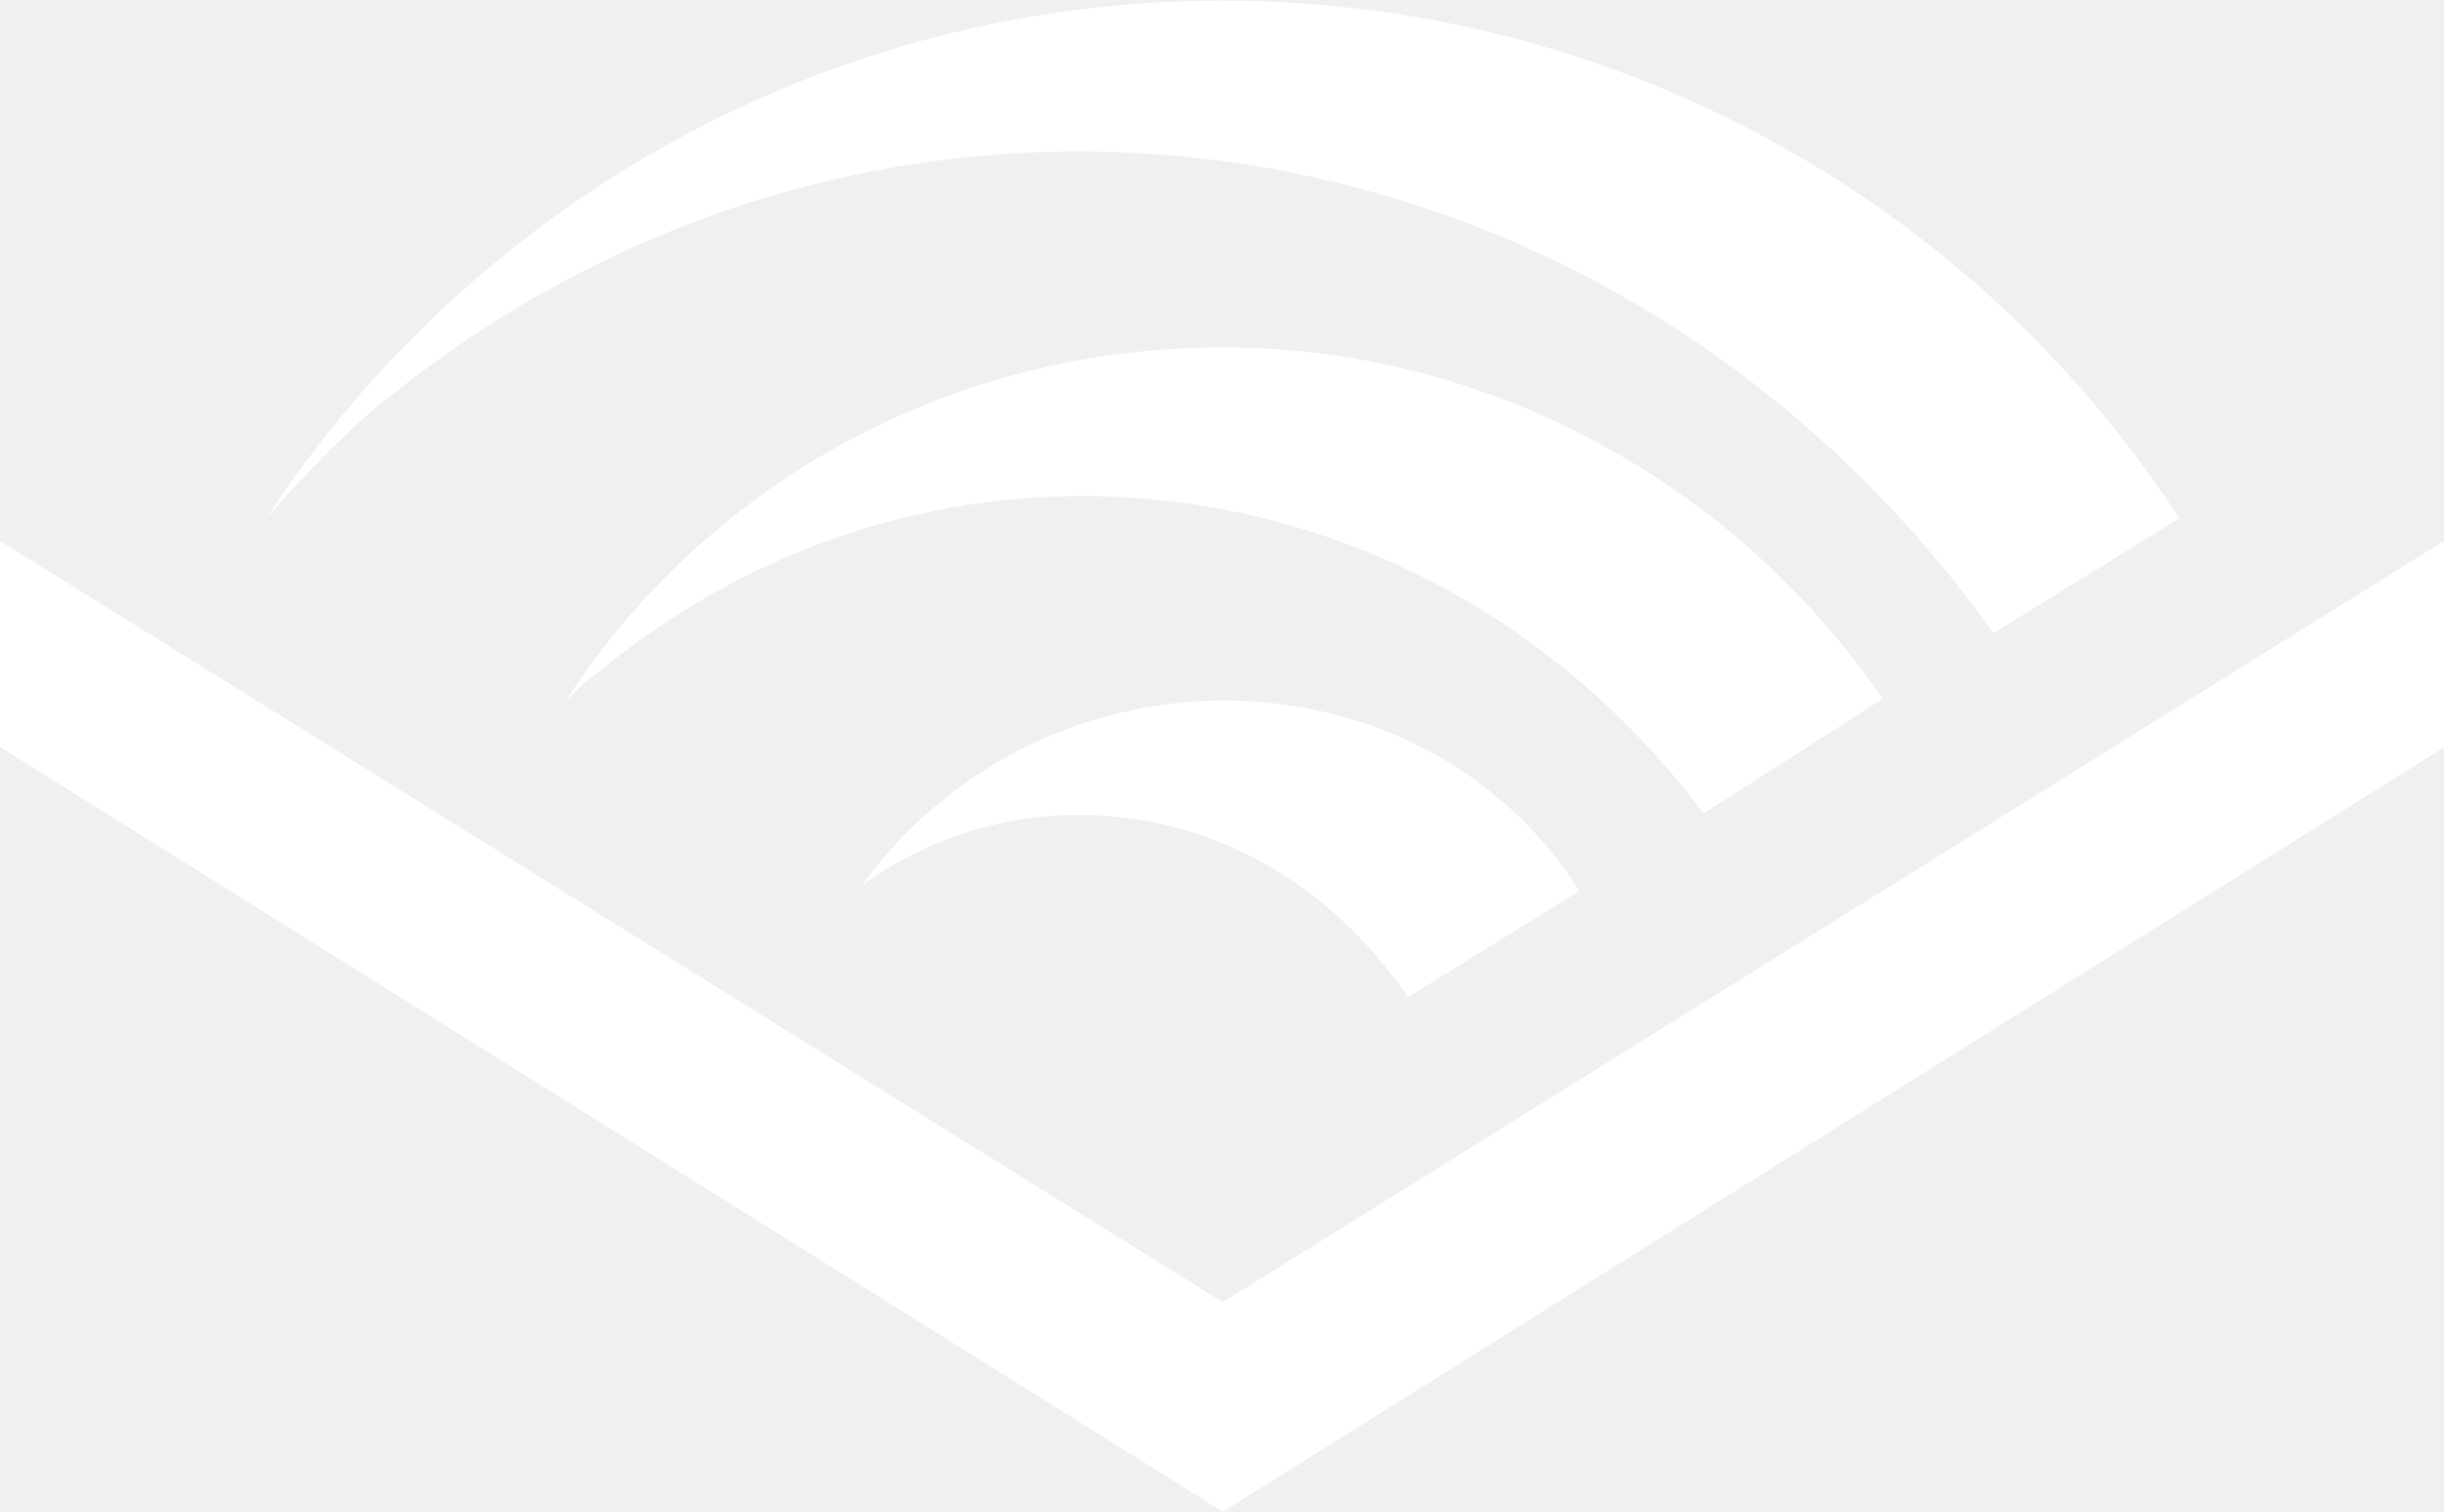
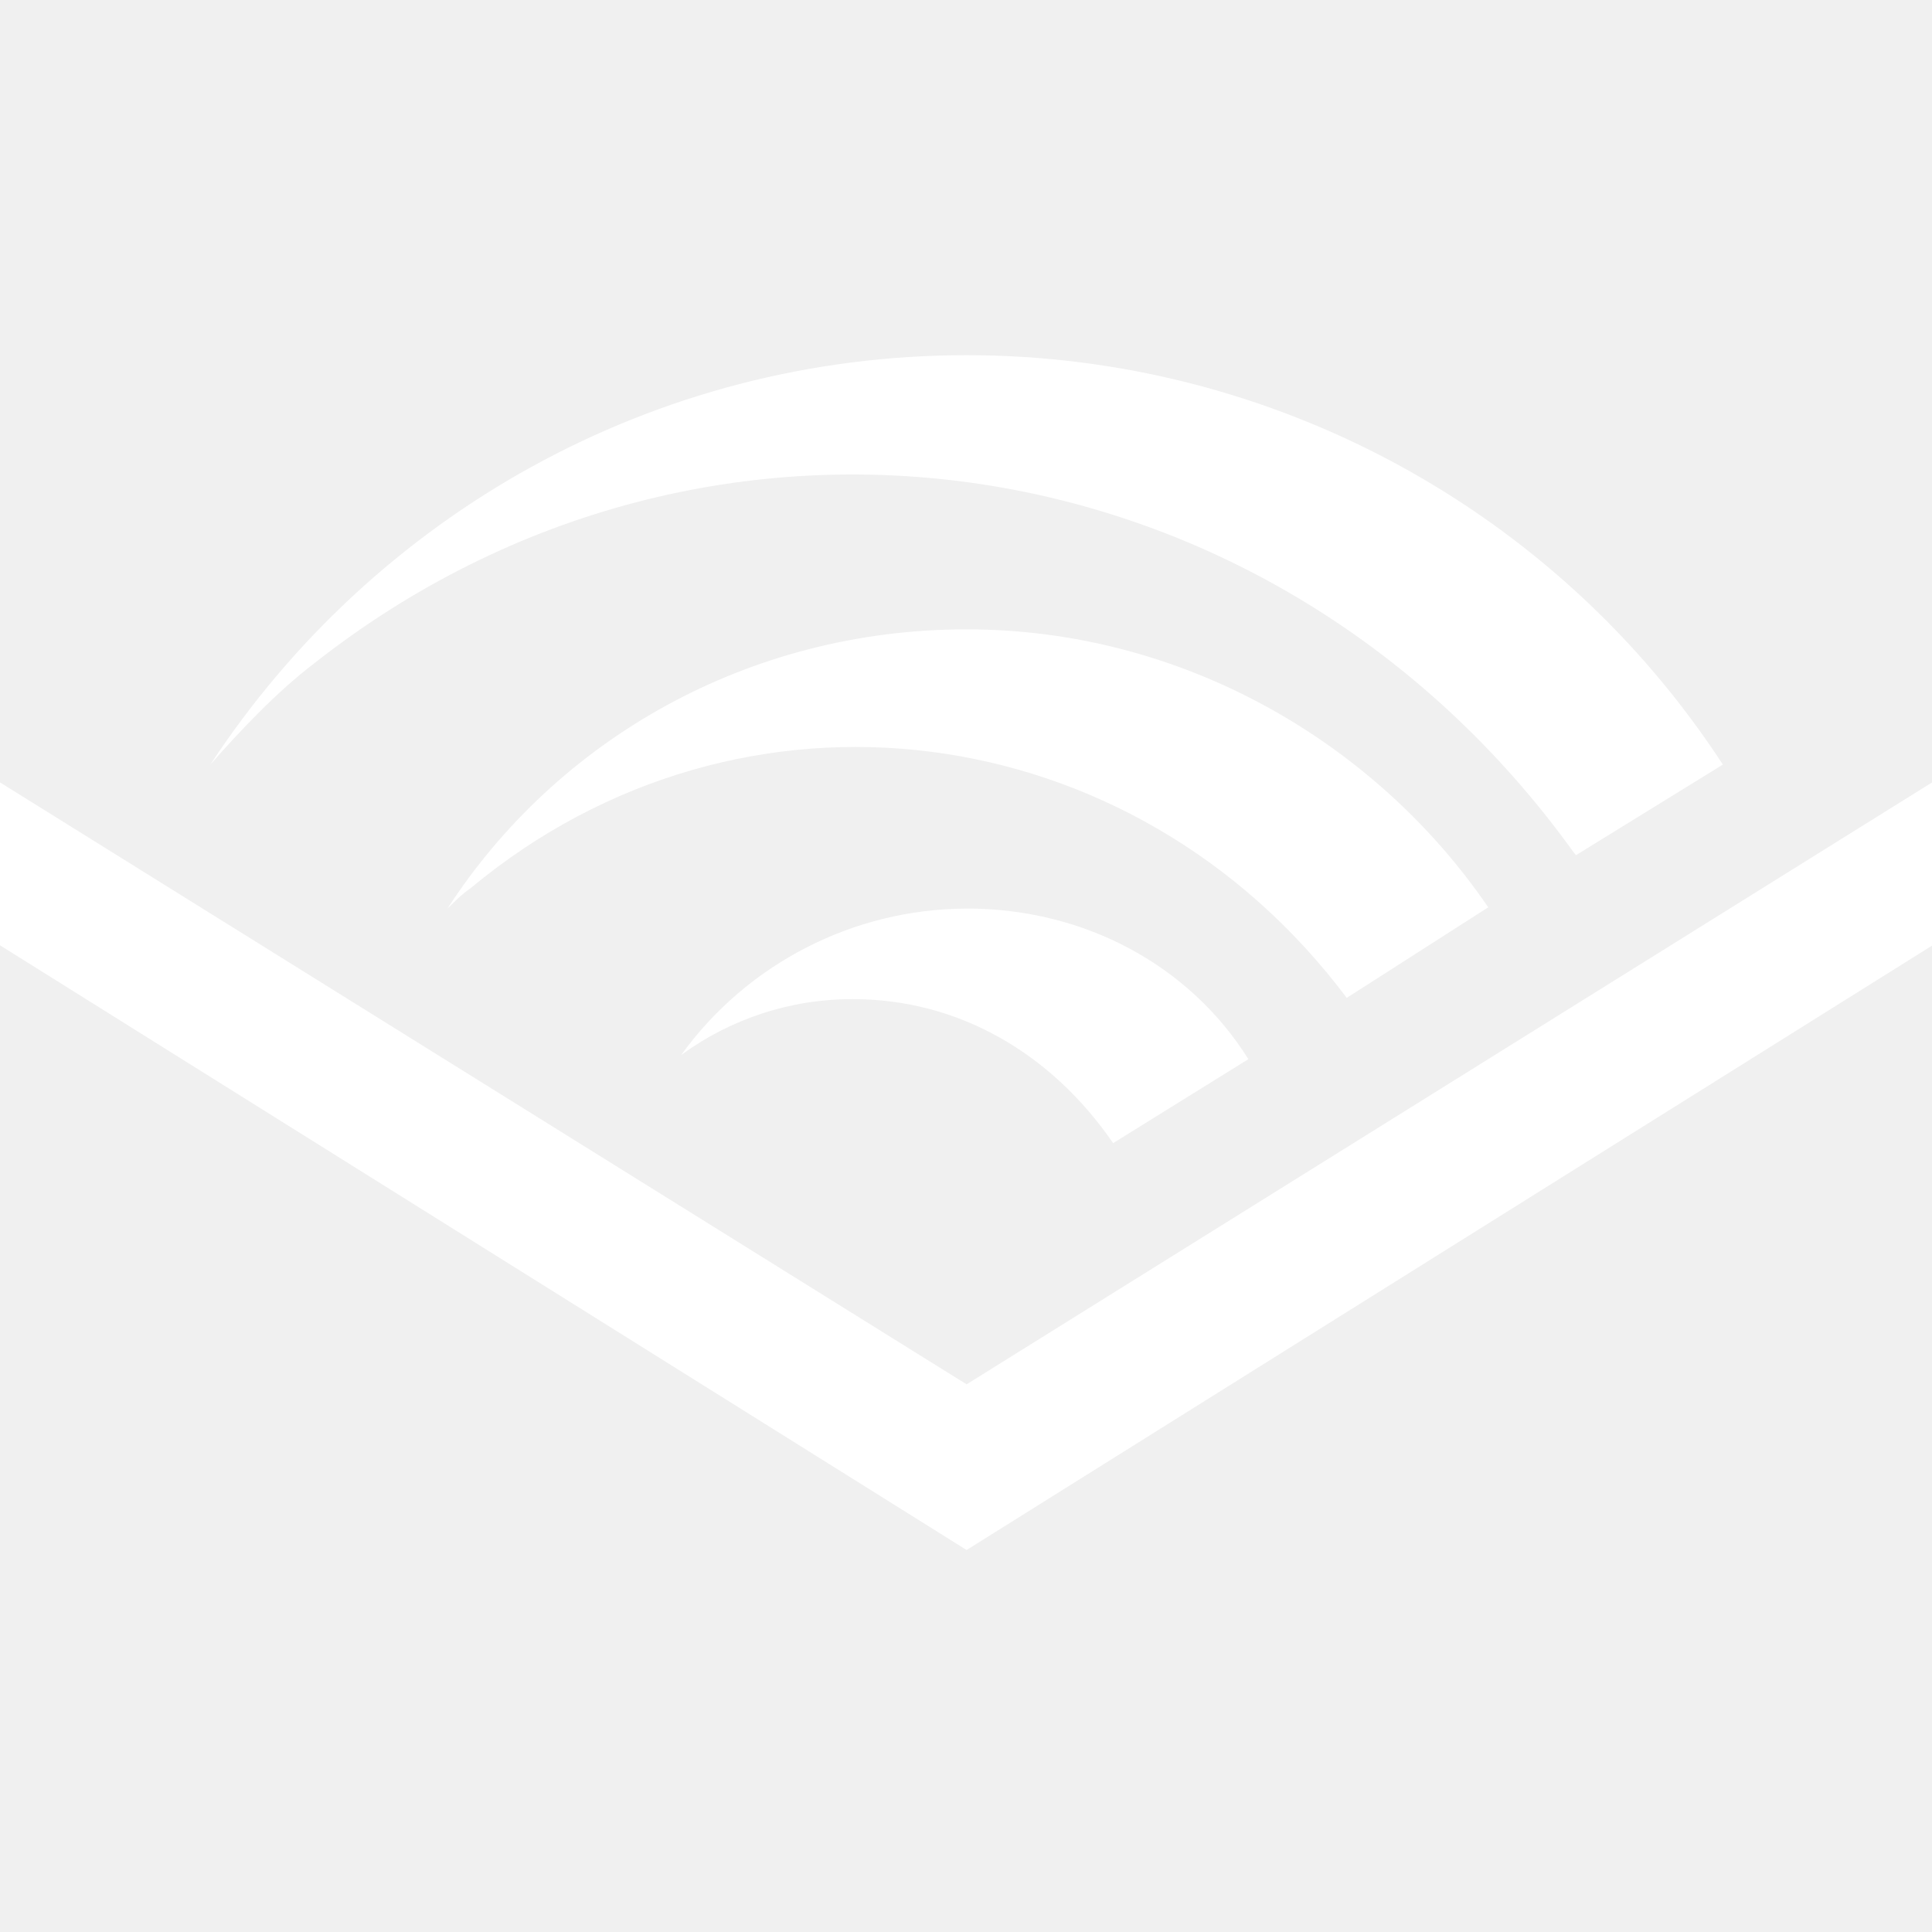
- <svg xmlns="http://www.w3.org/2000/svg" fill="#000000" width="800" height="495" viewBox="0 0 32 19.8" version="1.1" id="svg1">
+ <svg xmlns="http://www.w3.org/2000/svg" fill="#000000" width="512" height="512" viewBox="0 0 32 32" version="1.1" id="svg1">
  <defs id="defs1" />
-   <path d="M 16.01,17.054 32,7.085 v 2.703 l -15.99,10.01 L 0,9.782 v -2.698 z m 0,-12.505 c -3.609,0 -6.781,1.818 -8.599,4.625 0.151,-0.146 0.234,-0.234 0.385,-0.339 4.495,-3.74 10.979,-2.891 14.51,1.818 l 2.344,-1.5 c -1.859,-2.724 -5.052,-4.604 -8.641,-4.604 z m 0,4.625 c -1.875,0.005 -3.635,0.911 -4.729,2.427 0.823,-0.604 1.823,-0.932 2.849,-0.927 1.734,0 3.276,0.885 4.307,2.385 l 2.24,-1.391 c -0.969,-1.547 -2.703,-2.495 -4.667,-2.495 z m -10.812,-4.057 c 6.589,-5.193 15.901,-3.781 20.87,3.13 l 0.036,0.042 2.432,-1.5 c -2.76,-4.234 -7.474,-6.781 -12.526,-6.781 -5.198,0 -9.823,2.661 -12.526,6.781 0.484,-0.552 1.099,-1.203 1.714,-1.672 z" id="path1" style="fill:#ffffff;fill-opacity:1" />
+   <path d="m 16.01,22.929 15.99,-9.969 v 2.703 l -15.99,10.01 L 0,15.657 v -2.698 z m 0,-12.505 c -3.609,0 -6.781,1.818 -8.599,4.625 0.151,-0.146 0.234,-0.234 0.385,-0.339 4.495,-3.74 10.979,-2.891 14.51,1.818 l 2.344,-1.5 c -1.859,-2.724 -5.052,-4.604 -8.641,-4.604 z m 0,4.625 c -1.875,0.005 -3.635,0.911 -4.729,2.427 0.823,-0.604 1.823,-0.932 2.849,-0.927 1.734,0 3.276,0.885 4.307,2.385 l 2.24,-1.391 c -0.969,-1.547 -2.703,-2.495 -4.667,-2.495 z m -10.812,-4.057 c 6.589,-5.193 15.901,-3.781 20.87,3.13 l 0.036,0.042 2.432,-1.5 c -2.76,-4.234 -7.474,-6.781 -12.526,-6.781 -5.198,0 -9.823,2.661 -12.526,6.781 0.484,-0.552 1.099,-1.203 1.714,-1.672 z" id="path1" style="fill:#ffffff;fill-opacity:1" />
</svg>
